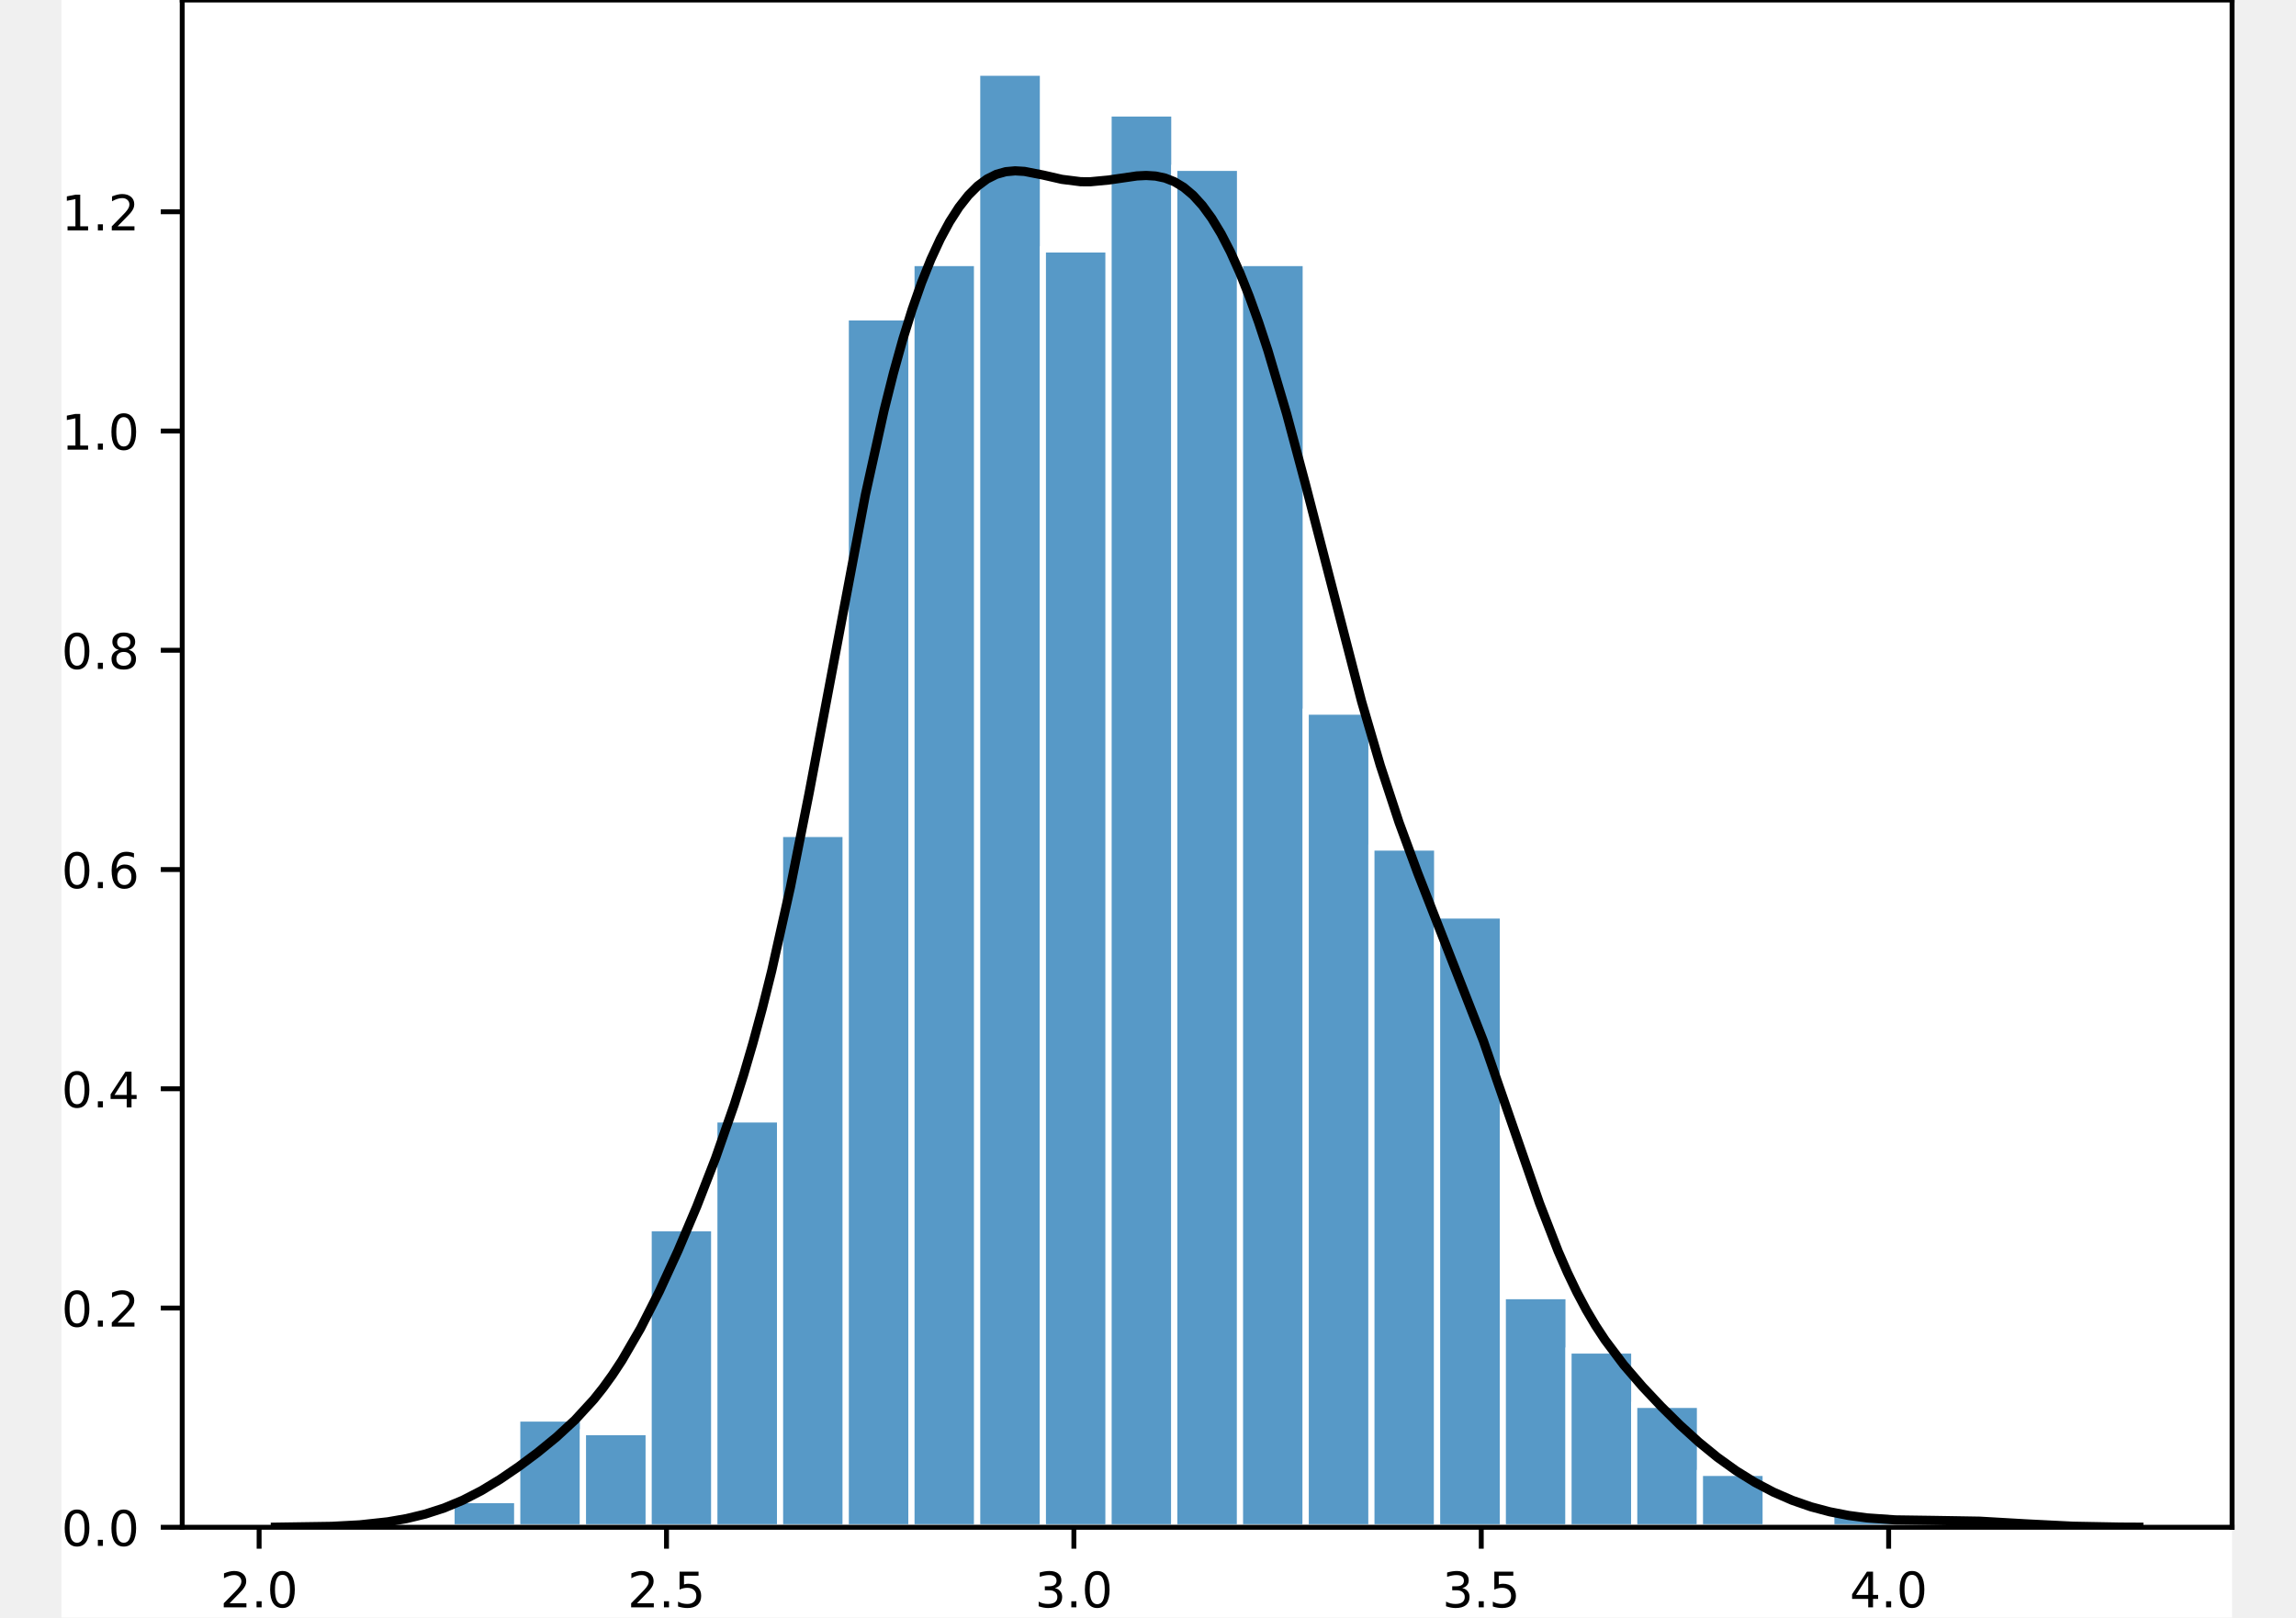
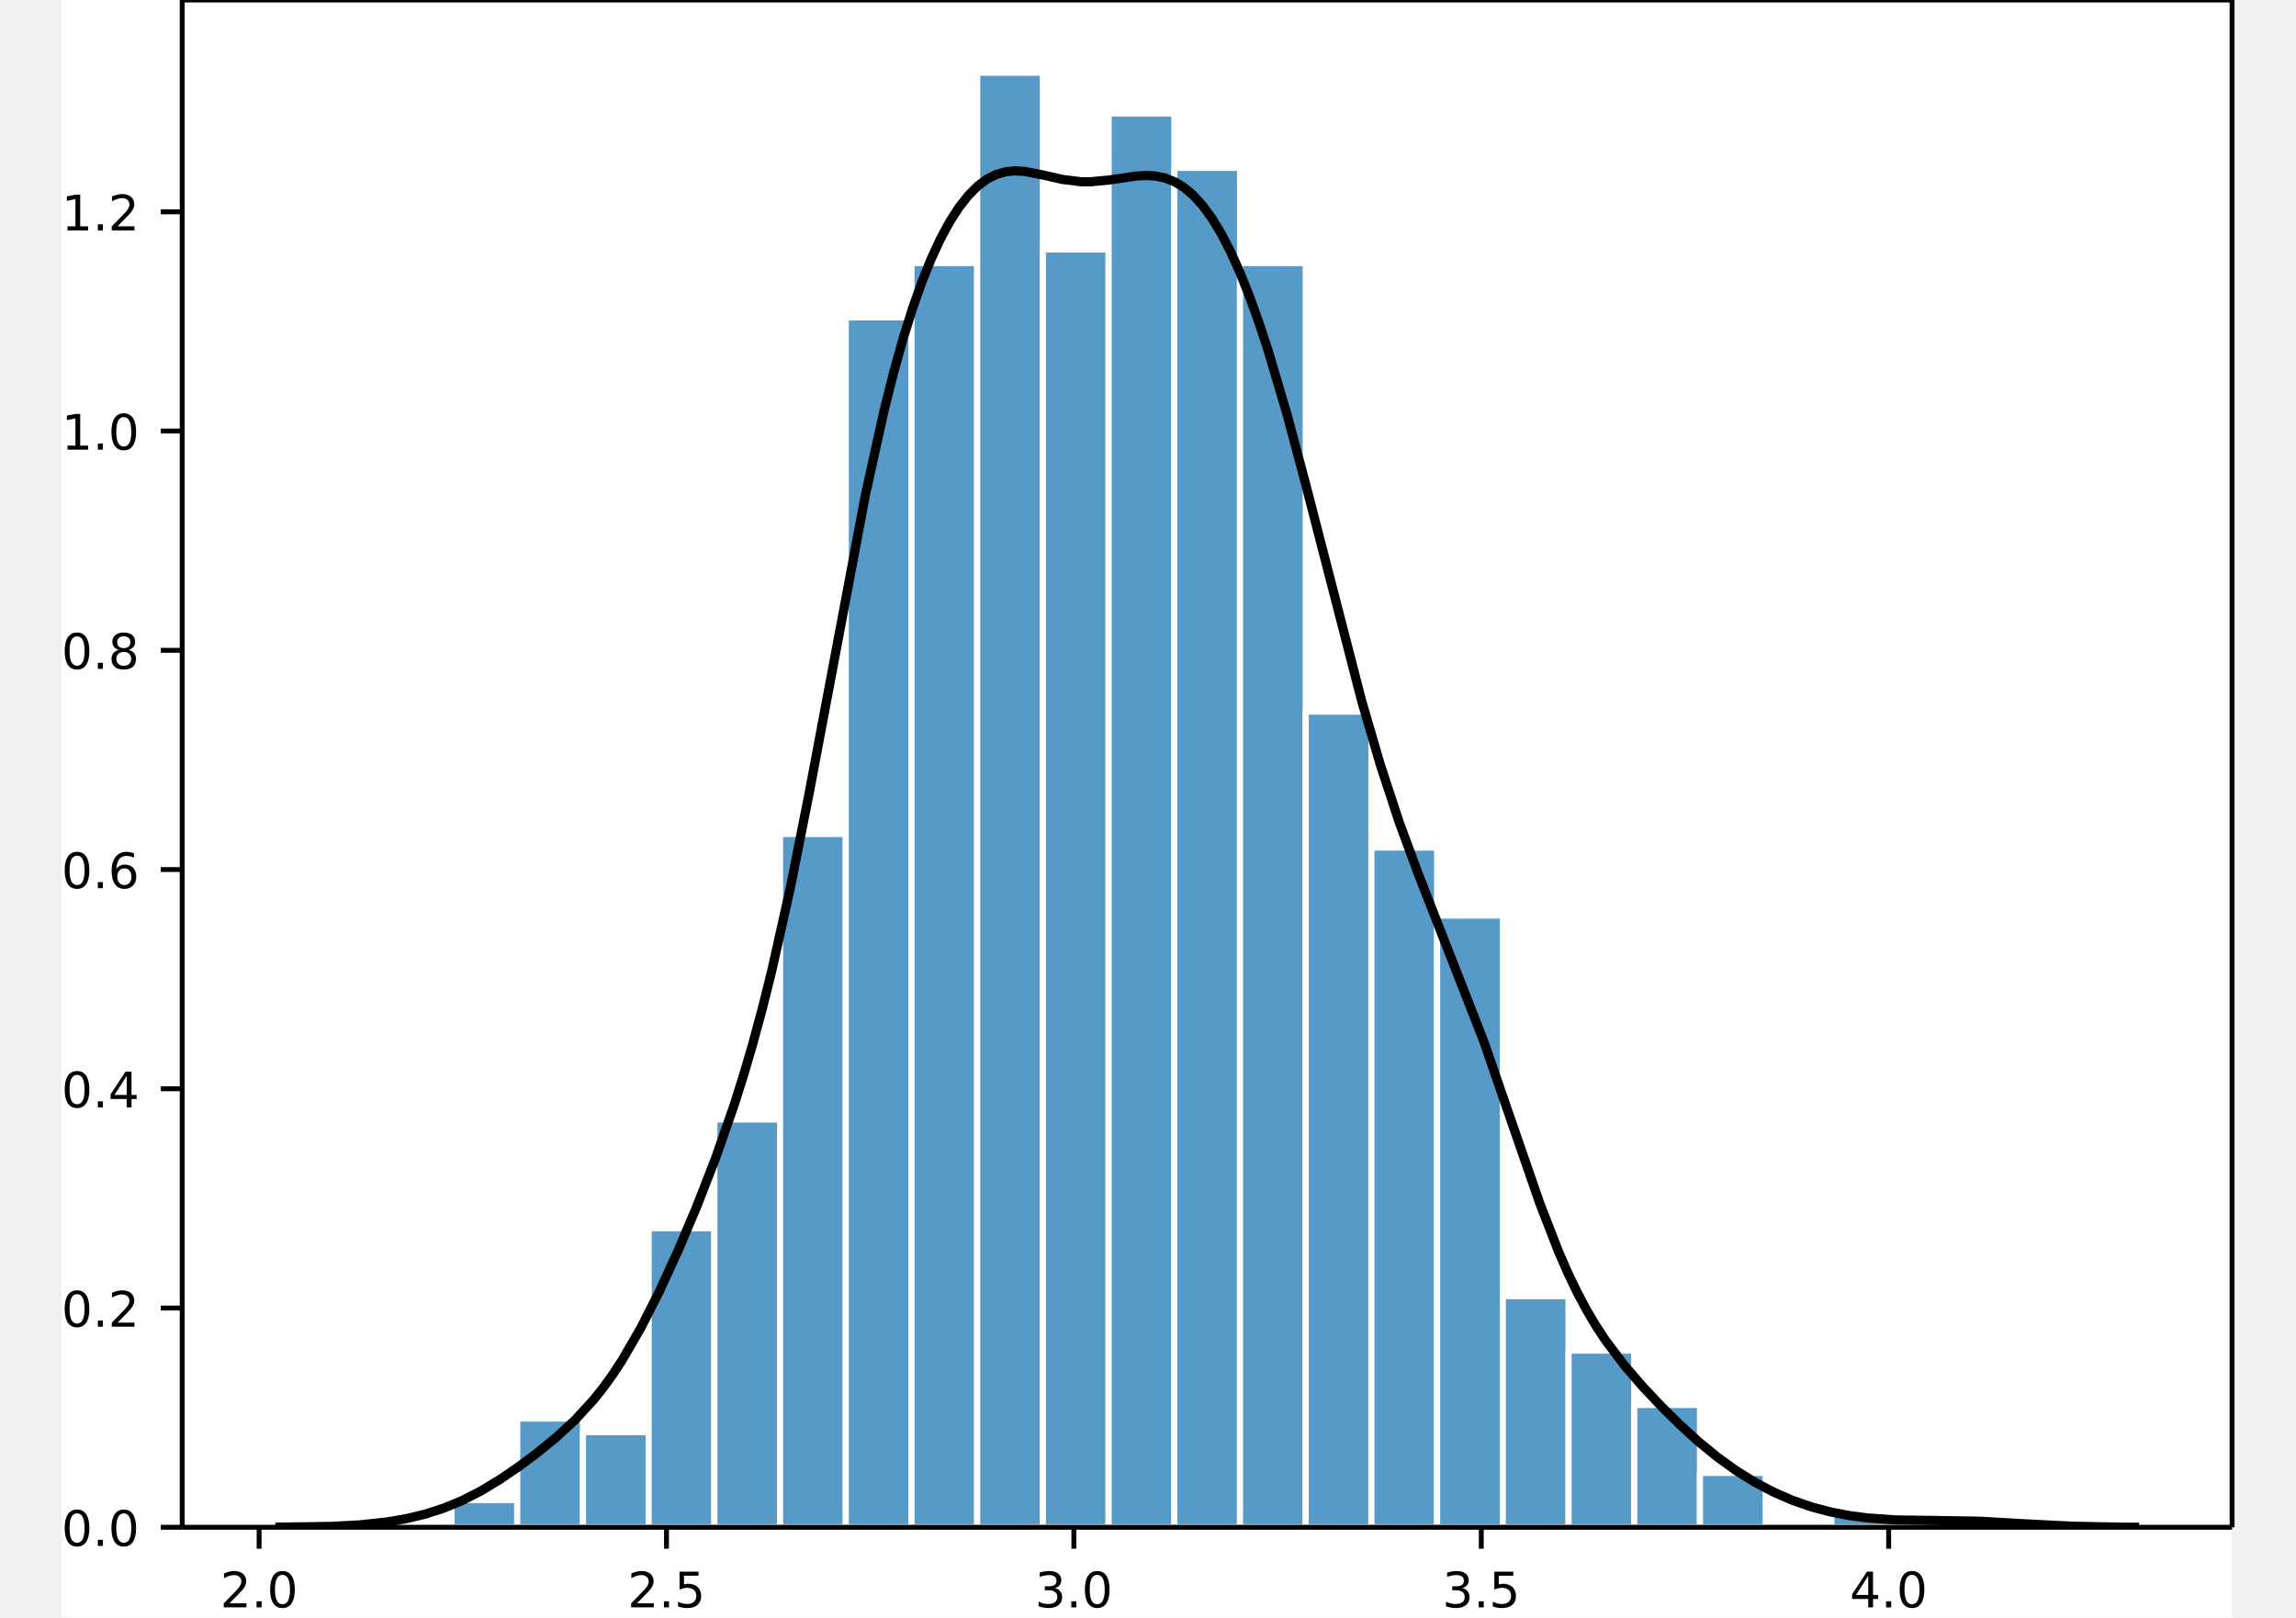
- <svg xmlns="http://www.w3.org/2000/svg" xmlns:xlink="http://www.w3.org/1999/xlink" width="500" height="352.297" viewBox="0 0 375 264.223" version="1.1" id="svg2542">
-   <defs id="defs2232">
-     <style type="text/css" id="style2230">*{stroke-linejoin: round; stroke-linecap: butt}</style>
+ <svg xmlns="http://www.w3.org/2000/svg" xmlns:xlink="http://www.w3.org/1999/xlink" width="500" height="352.3" version="1.1" viewBox="0 0 375 264.22">
+   <defs>
+     <style type="text/css">*{stroke-linejoin: round; stroke-linecap: butt}</style>
  </defs>
-   <g id="figure_1" transform="translate(10.03875)">
-     <g id="patch_1">
-       <path d="M 0,264.223 H 354.522 V 0 H 0 Z" style="fill:#ffffff" id="path2234" />
+   <g transform="translate(10.039)">
+     <path d="m0 264.22h354.52v-264.22h-354.52z" fill="#fff" />
+     <path d="m19.722 249.48h334.8v-249.48h-334.8z" fill="#fff" />
+     <path d="m63.711 249.48h10.731v-4.441h-10.731z" clip-path="url(#p097c5a41b7)" fill="#1f77b4" fill-opacity=".75" stroke="#fff" />
+     <path d="m74.443 249.48h10.731v-17.764h-10.731z" clip-path="url(#p097c5a41b7)" fill="#1f77b4" fill-opacity=".75" stroke="#fff" />
+     <path d="m85.174 249.48h10.731v-15.544h-10.731z" clip-path="url(#p097c5a41b7)" fill="#1f77b4" fill-opacity=".75" stroke="#fff" />
+     <path d="m95.905 249.48h10.731v-48.852h-10.731z" clip-path="url(#p097c5a41b7)" fill="#1f77b4" fill-opacity=".75" stroke="#fff" />
+     <path d="m106.64 249.48h10.731v-66.617h-10.731z" clip-path="url(#p097c5a41b7)" fill="#1f77b4" fill-opacity=".75" stroke="#fff" />
+     <path d="m117.37 249.48h10.731v-113.25h-10.731z" clip-path="url(#p097c5a41b7)" fill="#1f77b4" fill-opacity=".75" stroke="#fff" />
+     <path d="m128.1 249.48h10.731v-197.63h-10.731z" clip-path="url(#p097c5a41b7)" fill="#1f77b4" fill-opacity=".75" stroke="#fff" />
+     <path d="m138.83 249.48h10.731v-206.51h-10.731z" clip-path="url(#p097c5a41b7)" fill="#1f77b4" fill-opacity=".75" stroke="#fff" />
+     <path d="m149.56 249.48h10.731v-237.6h-10.731z" clip-path="url(#p097c5a41b7)" fill="#1f77b4" fill-opacity=".75" stroke="#fff" />
+     <path d="m160.29 249.48h10.731v-208.73h-10.731z" clip-path="url(#p097c5a41b7)" fill="#1f77b4" fill-opacity=".75" stroke="#fff" />
+     <path d="m171.03 249.48h10.731v-230.94h-10.731z" clip-path="url(#p097c5a41b7)" fill="#1f77b4" fill-opacity=".75" stroke="#fff" />
+     <path d="m181.76 249.48h10.731v-222.06h-10.731z" clip-path="url(#p097c5a41b7)" fill="#1f77b4" fill-opacity=".75" stroke="#fff" />
+     <path d="m192.49 249.48h10.731v-206.51h-10.731z" clip-path="url(#p097c5a41b7)" fill="#1f77b4" fill-opacity=".75" stroke="#fff" />
+     <path d="m203.22 249.48h10.731v-133.23h-10.731z" clip-path="url(#p097c5a41b7)" fill="#1f77b4" fill-opacity=".75" stroke="#fff" />
+     <path d="m213.95 249.48h10.731v-111.03h-10.731z" clip-path="url(#p097c5a41b7)" fill="#1f77b4" fill-opacity=".75" stroke="#fff" />
+     <path d="m224.68 249.48h10.731v-99.925h-10.731z" clip-path="url(#p097c5a41b7)" fill="#1f77b4" fill-opacity=".75" stroke="#fff" />
+     <path d="m235.41 249.48h10.731v-37.75h-10.731z" clip-path="url(#p097c5a41b7)" fill="#1f77b4" fill-opacity=".75" stroke="#fff" />
+     <path d="m246.15 249.48h10.731v-28.867h-10.731z" clip-path="url(#p097c5a41b7)" fill="#1f77b4" fill-opacity=".75" stroke="#fff" />
+     <path d="m256.88 249.48h10.731v-19.985h-10.731z" clip-path="url(#p097c5a41b7)" fill="#1f77b4" fill-opacity=".75" stroke="#fff" />
+     <path d="m267.61 249.48h10.731v-8.882h-10.731z" clip-path="url(#p097c5a41b7)" fill="#1f77b4" fill-opacity=".75" stroke="#fff" />
+     <path d="m278.34 249.48h10.731z" clip-path="url(#p097c5a41b7)" fill="#1f77b4" fill-opacity=".75" stroke="#fff" />
+     <path d="m289.07 249.48h10.731v-2.221h-10.731z" clip-path="url(#p097c5a41b7)" fill="#1f77b4" fill-opacity=".75" stroke="#fff" />
+     <path d="m299.8 249.48h10.731v-2.221h-10.731z" clip-path="url(#p097c5a41b7)" fill="#1f77b4" fill-opacity=".75" stroke="#fff" />
+     <defs>
+       <path id="m667c20b884" d="m0 0v3.5" stroke="#000" stroke-width=".8" />
+     </defs>
+     <use x="32.282" y="249.48" width="100%" height="100%" stroke="#000000" stroke-width=".8" xlink:href="#m667c20b884" />
+     <g transform="matrix(.08 0 0 -.08 25.92 262.56)">
+       <defs>
+         <path id="DejaVuSans-32" transform="scale(.015625)" d="m1228 531h2203v-531h-2962v531q359 372 979 998 621 627 780 809 303 340 423 576 121 236 121 464 0 372-261 606-261 235-680 235-297 0-627-103-329-103-704-313v638q381 153 712 231 332 78 607 78 725 0 1156-363 431-362 431-968 0-288-108-546-107-257-392-607-78-91-497-524-418-433-1181-1211z" />
+         <path id="DejaVuSans-2e" transform="scale(.015625)" d="m684 794h660v-794h-660z" />
+         <path id="DejaVuSans-30" transform="scale(.015625)" d="m2034 4250q-487 0-733-480-245-479-245-1442 0-959 245-1439 246-480 733-480 491 0 736 480 246 480 246 1439 0 963-246 1442-245 480-736 480zm0 500q785 0 1199-621 414-620 414-1801 0-1178-414-1799-414-620-1199-620-784 0-1198 620-414 621-414 1799 0 1181 414 1801 414 621 1198 621z" />
+       </defs>
+       <use width="100%" height="100%" xlink:href="#DejaVuSans-32" />
+       <use x="63.623" width="100%" height="100%" xlink:href="#DejaVuSans-2e" />
+       <use x="95.41" width="100%" height="100%" xlink:href="#DejaVuSans-30" />
    </g>
-     <g id="axes_1">
-       <g id="patch_2">
-         <path d="m 19.723,249.48 h 334.8 V 0 h -334.8 z" style="fill:#ffffff" id="path2237" />
-       </g>
-       <g id="patch_3">
-         <path d="m 63.711,249.48 h 10.731 v -4.441 H 63.711 Z" clip-path="url(#p097c5a41b7)" style="fill:#1f77b4;fill-opacity:0.75;stroke:#ffffff;stroke-linejoin:miter" id="path2240" />
-       </g>
-       <g id="patch_4">
-         <path d="M 74.443,249.48 H 85.174 V 231.716 H 74.443 Z" clip-path="url(#p097c5a41b7)" style="fill:#1f77b4;fill-opacity:0.75;stroke:#ffffff;stroke-linejoin:miter" id="path2243" />
-       </g>
-       <g id="patch_5">
-         <path d="M 85.174,249.48 H 95.905 V 233.936 H 85.174 Z" clip-path="url(#p097c5a41b7)" style="fill:#1f77b4;fill-opacity:0.75;stroke:#ffffff;stroke-linejoin:miter" id="path2246" />
-       </g>
-       <g id="patch_6">
-         <path d="M 95.905,249.48 H 106.637 V 200.628 H 95.905 Z" clip-path="url(#p097c5a41b7)" style="fill:#1f77b4;fill-opacity:0.75;stroke:#ffffff;stroke-linejoin:miter" id="path2249" />
-       </g>
-       <g id="patch_7">
-         <path d="m 106.637,249.48 h 10.731 v -66.617 h -10.731 z" clip-path="url(#p097c5a41b7)" style="fill:#1f77b4;fill-opacity:0.75;stroke:#ffffff;stroke-linejoin:miter" id="path2252" />
-       </g>
-       <g id="patch_8">
-         <path d="m 117.368,249.48 h 10.731 V 136.231 h -10.731 z" clip-path="url(#p097c5a41b7)" style="fill:#1f77b4;fill-opacity:0.75;stroke:#ffffff;stroke-linejoin:miter" id="path2255" />
-       </g>
-       <g id="patch_9">
-         <path d="m 128.1,249.48 h 10.731 V 51.85 h -10.731 z" clip-path="url(#p097c5a41b7)" style="fill:#1f77b4;fill-opacity:0.75;stroke:#ffffff;stroke-linejoin:miter" id="path2258" />
-       </g>
-       <g id="patch_10">
-         <path d="m 138.831,249.48 h 10.731 V 42.968 h -10.731 z" clip-path="url(#p097c5a41b7)" style="fill:#1f77b4;fill-opacity:0.75;stroke:#ffffff;stroke-linejoin:miter" id="path2261" />
-       </g>
-       <g id="patch_11">
-         <path d="m 149.563,249.48 h 10.731 V 11.88 h -10.731 z" clip-path="url(#p097c5a41b7)" style="fill:#1f77b4;fill-opacity:0.75;stroke:#ffffff;stroke-linejoin:miter" id="path2264" />
-       </g>
-       <g id="patch_12">
-         <path d="m 160.294,249.48 h 10.731 V 40.747 h -10.731 z" clip-path="url(#p097c5a41b7)" style="fill:#1f77b4;fill-opacity:0.75;stroke:#ffffff;stroke-linejoin:miter" id="path2267" />
-       </g>
-       <g id="patch_13">
-         <path d="m 171.025,249.48 h 10.731 V 18.542 h -10.731 z" clip-path="url(#p097c5a41b7)" style="fill:#1f77b4;fill-opacity:0.75;stroke:#ffffff;stroke-linejoin:miter" id="path2270" />
-       </g>
-       <g id="patch_14">
-         <path d="m 181.757,249.48 h 10.731 V 27.424 h -10.731 z" clip-path="url(#p097c5a41b7)" style="fill:#1f77b4;fill-opacity:0.75;stroke:#ffffff;stroke-linejoin:miter" id="path2273" />
-       </g>
-       <g id="patch_15">
-         <path d="m 192.488,249.48 h 10.731 V 42.968 h -10.731 z" clip-path="url(#p097c5a41b7)" style="fill:#1f77b4;fill-opacity:0.75;stroke:#ffffff;stroke-linejoin:miter" id="path2276" />
-       </g>
-       <g id="patch_16">
-         <path d="m 203.22,249.48 h 10.731 V 116.246 h -10.731 z" clip-path="url(#p097c5a41b7)" style="fill:#1f77b4;fill-opacity:0.75;stroke:#ffffff;stroke-linejoin:miter" id="path2279" />
-       </g>
-       <g id="patch_17">
-         <path d="m 213.951,249.48 h 10.731 V 138.452 h -10.731 z" clip-path="url(#p097c5a41b7)" style="fill:#1f77b4;fill-opacity:0.75;stroke:#ffffff;stroke-linejoin:miter" id="path2282" />
-       </g>
-       <g id="patch_18">
-         <path d="m 224.682,249.48 h 10.731 v -99.925 h -10.731 z" clip-path="url(#p097c5a41b7)" style="fill:#1f77b4;fill-opacity:0.75;stroke:#ffffff;stroke-linejoin:miter" id="path2285" />
-       </g>
-       <g id="patch_19">
-         <path d="m 235.414,249.48 h 10.731 v -37.75 h -10.731 z" clip-path="url(#p097c5a41b7)" style="fill:#1f77b4;fill-opacity:0.75;stroke:#ffffff;stroke-linejoin:miter" id="path2288" />
-       </g>
-       <g id="patch_20">
-         <path d="m 246.145,249.48 h 10.731 v -28.867 h -10.731 z" clip-path="url(#p097c5a41b7)" style="fill:#1f77b4;fill-opacity:0.75;stroke:#ffffff;stroke-linejoin:miter" id="path2291" />
-       </g>
-       <g id="patch_21">
-         <path d="m 256.877,249.48 h 10.731 v -19.985 h -10.731 z" clip-path="url(#p097c5a41b7)" style="fill:#1f77b4;fill-opacity:0.75;stroke:#ffffff;stroke-linejoin:miter" id="path2294" />
-       </g>
-       <g id="patch_22">
-         <path d="m 267.608,249.48 h 10.731 v -8.882 h -10.731 z" clip-path="url(#p097c5a41b7)" style="fill:#1f77b4;fill-opacity:0.75;stroke:#ffffff;stroke-linejoin:miter" id="path2297" />
-       </g>
-       <g id="patch_23">
-         <path d="m 278.34,249.48 h 10.731 v 0 z" clip-path="url(#p097c5a41b7)" style="fill:#1f77b4;fill-opacity:0.75;stroke:#ffffff;stroke-linejoin:miter" id="path2300" />
-       </g>
-       <g id="patch_24">
-         <path d="m 289.071,249.48 h 10.731 v -2.221 h -10.731 z" clip-path="url(#p097c5a41b7)" style="fill:#1f77b4;fill-opacity:0.75;stroke:#ffffff;stroke-linejoin:miter" id="path2303" />
-       </g>
-       <g id="patch_25">
-         <path d="m 299.802,249.48 h 10.731 v -2.221 h -10.731 z" clip-path="url(#p097c5a41b7)" style="fill:#1f77b4;fill-opacity:0.75;stroke:#ffffff;stroke-linejoin:miter" id="path2306" />
-       </g>
-       <g id="matplotlib.axis_1">
-         <g id="xtick_1">
-           <g id="line2d_1">
-             <defs id="defs2310">
-               <path id="m667c20b884" d="M 0,0 V 3.5" style="stroke:#000000;stroke-width:0.8" />
-             </defs>
-             <g id="g2314">
-               <use xlink:href="#m667c20b884" x="32.282" y="249.48" style="stroke:#000000;stroke-width:0.8" id="use2312" width="100%" height="100%" />
-             </g>
-           </g>
-           <g id="text_1">
-             <g transform="matrix(0.08,0,0,-0.08,25.92027,262.5587)" id="g2328">
-               <defs id="defs2320">
-                 <path id="DejaVuSans-32" d="M 1228,531 H 3431 V 0 H 469 v 531 q 359,372 979,998 621,627 780,809 303,340 423,576 121,236 121,464 0,372 -261,606 -261,235 -680,235 -297,0 -627,-103 -329,-103 -704,-313 v 638 q 381,153 712,231 332,78 607,78 725,0 1156,-363 431,-362 431,-968 0,-288 -108,-546 -107,-257 -392,-607 -78,-91 -497,-524 Q 1991,1309 1228,531 Z" transform="scale(0.015625)" />
-                 <path id="DejaVuSans-2e" d="m 684,794 h 660 V 0 H 684 Z" transform="scale(0.015625)" />
-                 <path id="DejaVuSans-30" d="m 2034,4250 q -487,0 -733,-480 -245,-479 -245,-1442 0,-959 245,-1439 246,-480 733,-480 491,0 736,480 246,480 246,1439 0,963 -246,1442 -245,480 -736,480 z m 0,500 q 785,0 1199,-621 414,-620 414,-1801 0,-1178 -414,-1799 -414,-620 -1199,-620 -784,0 -1198,620 -414,621 -414,1799 0,1181 414,1801 414,621 1198,621 z" transform="scale(0.015625)" />
-               </defs>
-               <use xlink:href="#DejaVuSans-32" id="use2322" x="0" y="0" width="100%" height="100%" />
-               <use xlink:href="#DejaVuSans-2e" x="63.623" id="use2324" y="0" width="100%" height="100%" />
-               <use xlink:href="#DejaVuSans-30" x="95.41" id="use2326" y="0" width="100%" height="100%" />
-             </g>
-           </g>
-         </g>
-         <g id="xtick_2">
-           <g id="line2d_2">
-             <g id="g2334">
-               <use xlink:href="#m667c20b884" x="98.819" y="249.48" style="stroke:#000000;stroke-width:0.8" id="use2332" width="100%" height="100%" />
-             </g>
-           </g>
-           <g id="text_2">
-             <g transform="matrix(0.08,0,0,-0.08,92.45737,262.5587)" id="g2346">
-               <defs id="defs2338">
-                 <path id="DejaVuSans-35" d="M 691,4666 H 3169 V 4134 H 1269 V 2991 q 137,47 274,70 138,23 276,23 781,0 1237,-428 457,-428 457,-1159 Q 3513,744 3044,326 2575,-91 1722,-91 1428,-91 1123,-41 819,9 494,109 v 635 q 281,-153 581,-228 300,-75 634,-75 541,0 856,284 316,284 316,772 0,487 -316,771 -315,285 -856,285 -253,0 -505,-56 -251,-56 -513,-175 z" transform="scale(0.015625)" />
-               </defs>
-               <use xlink:href="#DejaVuSans-32" id="use2340" x="0" y="0" width="100%" height="100%" />
-               <use xlink:href="#DejaVuSans-2e" x="63.623" id="use2342" y="0" width="100%" height="100%" />
-               <use xlink:href="#DejaVuSans-35" x="95.41" id="use2344" y="0" width="100%" height="100%" />
-             </g>
-           </g>
-         </g>
-         <g id="xtick_3">
-           <g id="line2d_3">
-             <g id="g2352">
-               <use xlink:href="#m667c20b884" x="165.356" y="249.48" style="stroke:#000000;stroke-width:0.8" id="use2350" width="100%" height="100%" />
-             </g>
-           </g>
-           <g id="text_3">
-             <g transform="matrix(0.08,0,0,-0.08,158.9945,262.5587)" id="g2364">
-               <defs id="defs2356">
-                 <path id="DejaVuSans-33" d="m 2597,2516 q 453,-97 707,-404 255,-306 255,-756 0,-690 -475,-1069 -475,-378 -1350,-378 -293,0 -604,58 -311,58 -642,174 v 609 q 262,-153 574,-231 313,-78 654,-78 593,0 904,234 311,234 311,681 0,413 -289,645 -289,233 -804,233 h -544 v 519 h 569 q 465,0 712,186 247,186 247,536 0,359 -255,551 -254,193 -729,193 -260,0 -557,-57 -297,-56 -653,-174 v 562 q 360,100 674,150 314,50 592,50 719,0 1137,-327 419,-326 419,-882 0,-388 -222,-655 -222,-267 -631,-370 z" transform="scale(0.015625)" />
-               </defs>
-               <use xlink:href="#DejaVuSans-33" id="use2358" x="0" y="0" width="100%" height="100%" />
-               <use xlink:href="#DejaVuSans-2e" x="63.623" id="use2360" y="0" width="100%" height="100%" />
-               <use xlink:href="#DejaVuSans-30" x="95.41" id="use2362" y="0" width="100%" height="100%" />
-             </g>
-           </g>
-         </g>
-         <g id="xtick_4">
-           <g id="line2d_4">
-             <g id="g2370">
-               <use xlink:href="#m667c20b884" x="231.893" y="249.48" style="stroke:#000000;stroke-width:0.8" id="use2368" width="100%" height="100%" />
-             </g>
-           </g>
-           <g id="text_4">
-             <g transform="matrix(0.08,0,0,-0.08,225.5316,262.5587)" id="g2379">
-               <use xlink:href="#DejaVuSans-33" id="use2373" x="0" y="0" width="100%" height="100%" />
-               <use xlink:href="#DejaVuSans-2e" x="63.623" id="use2375" y="0" width="100%" height="100%" />
-               <use xlink:href="#DejaVuSans-35" x="95.41" id="use2377" y="0" width="100%" height="100%" />
-             </g>
-           </g>
-         </g>
-         <g id="xtick_5">
-           <g id="line2d_5">
-             <g id="g2385">
-               <use xlink:href="#m667c20b884" x="298.43" y="249.48" style="stroke:#000000;stroke-width:0.8" id="use2383" width="100%" height="100%" />
-             </g>
-           </g>
-           <g id="text_5">
-             <g transform="matrix(0.08,0,0,-0.08,292.0687,262.5587)" id="g2397">
-               <defs id="defs2389">
-                 <path id="DejaVuSans-34" d="M 2419,4116 825,1625 h 1594 z m -166,550 h 794 V 1625 h 666 V 1100 H 3047 V 0 H 2419 V 1100 H 313 v 609 z" transform="scale(0.015625)" />
-               </defs>
-               <use xlink:href="#DejaVuSans-34" id="use2391" x="0" y="0" width="100%" height="100%" />
-               <use xlink:href="#DejaVuSans-2e" x="63.623" id="use2393" y="0" width="100%" height="100%" />
-               <use xlink:href="#DejaVuSans-30" x="95.41" id="use2395" y="0" width="100%" height="100%" />
-             </g>
-           </g>
-         </g>
-       </g>
-       <g id="matplotlib.axis_2">
-         <g id="ytick_1">
-           <g id="line2d_6">
-             <defs id="defs2403">
-               <path id="m5171c42360" d="M 0,0 H -3.5" style="stroke:#000000;stroke-width:0.8" />
-             </defs>
-             <g id="g2407">
-               <use xlink:href="#m5171c42360" x="19.723" y="249.48" style="stroke:#000000;stroke-width:0.8" id="use2405" width="100%" height="100%" />
-             </g>
-           </g>
-           <g id="text_6">
-             <g transform="matrix(0.08,0,0,-0.08,0,252.5194)" id="g2416">
-               <use xlink:href="#DejaVuSans-30" id="use2410" x="0" y="0" width="100%" height="100%" />
-               <use xlink:href="#DejaVuSans-2e" x="63.623" id="use2412" y="0" width="100%" height="100%" />
-               <use xlink:href="#DejaVuSans-30" x="95.41" id="use2414" y="0" width="100%" height="100%" />
-             </g>
-           </g>
-         </g>
-         <g id="ytick_2">
-           <g id="line2d_7">
-             <g id="g2422">
-               <use xlink:href="#m5171c42360" x="19.723" y="213.666" style="stroke:#000000;stroke-width:0.8" id="use2420" width="100%" height="100%" />
-             </g>
-           </g>
-           <g id="text_7">
-             <g transform="matrix(0.08,0,0,-0.08,0,216.7051)" id="g2431">
-               <use xlink:href="#DejaVuSans-30" id="use2425" x="0" y="0" width="100%" height="100%" />
-               <use xlink:href="#DejaVuSans-2e" x="63.623" id="use2427" y="0" width="100%" height="100%" />
-               <use xlink:href="#DejaVuSans-32" x="95.41" id="use2429" y="0" width="100%" height="100%" />
-             </g>
-           </g>
-         </g>
-         <g id="ytick_3">
-           <g id="line2d_8">
-             <g id="g2437">
-               <use xlink:href="#m5171c42360" x="19.723" y="177.851" style="stroke:#000000;stroke-width:0.8" id="use2435" width="100%" height="100%" />
-             </g>
-           </g>
-           <g id="text_8">
-             <g transform="matrix(0.08,0,0,-0.08,0,180.8908)" id="g2446">
-               <use xlink:href="#DejaVuSans-30" id="use2440" x="0" y="0" width="100%" height="100%" />
-               <use xlink:href="#DejaVuSans-2e" x="63.623" id="use2442" y="0" width="100%" height="100%" />
-               <use xlink:href="#DejaVuSans-34" x="95.41" id="use2444" y="0" width="100%" height="100%" />
-             </g>
-           </g>
-         </g>
-         <g id="ytick_4">
-           <g id="line2d_9">
-             <g id="g2452">
-               <use xlink:href="#m5171c42360" x="19.723" y="142.037" style="stroke:#000000;stroke-width:0.8" id="use2450" width="100%" height="100%" />
-             </g>
-           </g>
-           <g id="text_9">
-             <g transform="matrix(0.08,0,0,-0.08,0,145.0765)" id="g2464">
-               <defs id="defs2456">
-                 <path id="DejaVuSans-36" d="m 2113,2584 q -425,0 -674,-291 -248,-290 -248,-796 0,-503 248,-796 249,-292 674,-292 425,0 673,292 248,293 248,796 0,506 -248,796 -248,291 -673,291 z m 1253,1979 v -575 q -238,112 -480,171 -242,60 -480,60 -625,0 -955,-422 -329,-422 -376,-1275 184,272 462,417 279,145 613,145 703,0 1111,-427 408,-426 408,-1160 0,-719 -425,-1154 -425,-434 -1131,-434 -810,0 -1238,620 -428,621 -428,1799 0,1106 525,1764 525,658 1409,658 238,0 480,-47 242,-47 505,-140 z" transform="scale(0.015625)" />
-               </defs>
-               <use xlink:href="#DejaVuSans-30" id="use2458" x="0" y="0" width="100%" height="100%" />
-               <use xlink:href="#DejaVuSans-2e" x="63.623" id="use2460" y="0" width="100%" height="100%" />
-               <use xlink:href="#DejaVuSans-36" x="95.41" id="use2462" y="0" width="100%" height="100%" />
-             </g>
-           </g>
-         </g>
-         <g id="ytick_5">
-           <g id="line2d_10">
-             <g id="g2470">
-               <use xlink:href="#m5171c42360" x="19.723" y="106.223" style="stroke:#000000;stroke-width:0.8" id="use2468" width="100%" height="100%" />
-             </g>
-           </g>
-           <g id="text_10">
-             <g transform="matrix(0.08,0,0,-0.08,0,109.2623)" id="g2482">
-               <defs id="defs2474">
-                 <path id="DejaVuSans-38" d="m 2034,2216 q -450,0 -708,-241 -257,-241 -257,-662 0,-422 257,-663 258,-241 708,-241 450,0 709,242 260,243 260,662 0,421 -258,662 -257,241 -711,241 z m -631,268 q -406,100 -633,378 -226,279 -226,679 0,559 398,884 399,325 1092,325 697,0 1094,-325 397,-325 397,-884 0,-400 -227,-679 -226,-278 -629,-378 456,-106 710,-416 255,-309 255,-755 Q 3634,634 3220,271 2806,-91 2034,-91 1263,-91 848,271 434,634 434,1313 q 0,446 256,755 257,310 713,416 z m -231,997 q 0,-362 226,-565 227,-203 636,-203 407,0 636,203 230,203 230,565 0,363 -230,566 -229,203 -636,203 -409,0 -636,-203 -226,-203 -226,-566 z" transform="scale(0.015625)" />
-               </defs>
-               <use xlink:href="#DejaVuSans-30" id="use2476" x="0" y="0" width="100%" height="100%" />
-               <use xlink:href="#DejaVuSans-2e" x="63.623" id="use2478" y="0" width="100%" height="100%" />
-               <use xlink:href="#DejaVuSans-38" x="95.41" id="use2480" y="0" width="100%" height="100%" />
-             </g>
-           </g>
-         </g>
-         <g id="ytick_6">
-           <g id="line2d_11">
-             <g id="g2488">
-               <use xlink:href="#m5171c42360" x="19.723" y="70.409" style="stroke:#000000;stroke-width:0.8" id="use2486" width="100%" height="100%" />
-             </g>
-           </g>
-           <g id="text_11">
-             <g transform="matrix(0.08,0,0,-0.08,0,73.44799)" id="g2500">
-               <defs id="defs2492">
-                 <path id="DejaVuSans-31" d="M 794,531 H 1825 V 4091 L 703,3866 v 575 l 1116,225 h 631 V 531 H 3481 V 0 H 794 Z" transform="scale(0.015625)" />
-               </defs>
-               <use xlink:href="#DejaVuSans-31" id="use2494" x="0" y="0" width="100%" height="100%" />
-               <use xlink:href="#DejaVuSans-2e" x="63.623" id="use2496" y="0" width="100%" height="100%" />
-               <use xlink:href="#DejaVuSans-30" x="95.41" id="use2498" y="0" width="100%" height="100%" />
-             </g>
-           </g>
-         </g>
-         <g id="ytick_7">
-           <g id="line2d_12">
-             <g id="g2506">
-               <use xlink:href="#m5171c42360" x="19.723" y="34.594" style="stroke:#000000;stroke-width:0.8" id="use2504" width="100%" height="100%" />
-             </g>
-           </g>
-           <g id="text_12">
-             <g transform="matrix(0.08,0,0,-0.08,0,37.63371)" id="g2515">
-               <use xlink:href="#DejaVuSans-31" id="use2509" x="0" y="0" width="100%" height="100%" />
-               <use xlink:href="#DejaVuSans-2e" x="63.623" id="use2511" y="0" width="100%" height="100%" />
-               <use xlink:href="#DejaVuSans-32" x="95.41" id="use2513" y="0" width="100%" height="100%" />
-             </g>
-           </g>
-         </g>
-       </g>
-       <g id="line2d_13">
-         <path d="m 34.941,249.468 9.177,-0.137 4.588,-0.245 4.588,-0.495 3.059,-0.529 3.059,-0.736 3.059,-0.986 3.059,-1.271 3.059,-1.572 3.059,-1.854 3.059,-2.089 3.059,-2.285 3.059,-2.499 3.059,-2.824 3.059,-3.336 1.529,-1.922 1.529,-2.118 1.529,-2.324 3.059,-5.268 3.059,-6.027 3.059,-6.663 3.059,-7.225 3.059,-7.863 3.059,-8.764 1.529,-4.844 1.529,-5.225 1.529,-5.654 1.529,-6.12 3.059,-13.675 3.059,-15.387 9.177,-48.663 3.059,-13.836 1.529,-6.086 1.529,-5.498 1.529,-4.914 1.529,-4.35 1.529,-3.814 1.529,-3.308 1.529,-2.832 1.529,-2.379 1.529,-1.946 1.529,-1.531 1.529,-1.135 1.529,-0.764 1.529,-0.428 1.529,-0.139 1.529,0.091 3.059,0.599 3.059,0.7 3.059,0.384 1.529,0.013 3.059,-0.29 4.588,-0.666 1.529,-0.075 1.529,0.095 1.529,0.321 1.529,0.598 1.529,0.922 1.529,1.285 1.529,1.679 1.529,2.095 1.529,2.526 1.529,2.964 1.529,3.402 1.529,3.831 1.529,4.247 1.529,4.641 3.059,10.336 3.059,11.436 9.177,35.526 3.059,10.457 3.059,9.307 3.059,8.299 10.706,27.367 4.588,13.278 4.588,13.25 3.059,7.888 1.529,3.504 1.529,3.185 1.529,2.871 1.529,2.582 1.529,2.329 3.059,4.069 3.059,3.551 3.059,3.247 3.059,3.02 3.059,2.778 3.059,2.497 3.059,2.197 3.059,1.899 3.059,1.609 3.059,1.328 3.059,1.06 3.059,0.812 3.059,0.594 3.059,0.406 4.588,0.321 6.118,0.087 7.647,0.126 7.647,0.44 7.647,0.385 7.647,0.141 3.059,0.016 v 0" clip-path="url(#p097c5a41b7)" style="fill:none;stroke:#000000;stroke-width:1.5;stroke-linecap:square" id="path2520" />
-       </g>
-       <g id="patch_26">
-         <path d="M 19.723,249.48 V 0" style="fill:none;stroke:#000000;stroke-width:0.8;stroke-linecap:square;stroke-linejoin:miter" id="path2523" />
-       </g>
-       <g id="patch_27">
-         <path d="M 354.522,249.48 V 0" style="fill:none;stroke:#000000;stroke-width:0.8;stroke-linecap:square;stroke-linejoin:miter" id="path2526" />
-       </g>
-       <g id="patch_28">
-         <path d="m 19.723,249.48 h 334.8" style="fill:none;stroke:#000000;stroke-width:0.8;stroke-linecap:square;stroke-linejoin:miter" id="path2529" />
-       </g>
-       <g id="patch_29">
-         <path d="m 19.723,0 h 334.8" style="fill:none;stroke:#000000;stroke-width:0.8;stroke-linecap:square;stroke-linejoin:miter" id="path2532" />
-       </g>
+     <use x="98.819" y="249.48" width="100%" height="100%" stroke="#000000" stroke-width=".8" xlink:href="#m667c20b884" />
+     <g transform="matrix(.08 0 0 -.08 92.457 262.56)">
+       <defs>
+         <path id="DejaVuSans-35" transform="scale(.015625)" d="m691 4666h2478v-532h-1900v-1143q137 47 274 70 138 23 276 23 781 0 1237-428 457-428 457-1159 0-753-469-1171-469-417-1322-417-294 0-599 50-304 50-629 150v635q281-153 581-228t634-75q541 0 856 284 316 284 316 772 0 487-316 771-315 285-856 285-253 0-505-56-251-56-513-175z" />
+       </defs>
+       <use width="100%" height="100%" xlink:href="#DejaVuSans-32" />
+       <use x="63.623" width="100%" height="100%" xlink:href="#DejaVuSans-2e" />
+       <use x="95.41" width="100%" height="100%" xlink:href="#DejaVuSans-35" />
    </g>
+     <use x="165.356" y="249.48" width="100%" height="100%" stroke="#000000" stroke-width=".8" xlink:href="#m667c20b884" />
+     <g transform="matrix(.08 0 0 -.08 158.99 262.56)">
+       <defs>
+         <path id="DejaVuSans-33" transform="scale(.015625)" d="m2597 2516q453-97 707-404 255-306 255-756 0-690-475-1069-475-378-1350-378-293 0-604 58t-642 174v609q262-153 574-231 313-78 654-78 593 0 904 234t311 681q0 413-289 645-289 233-804 233h-544v519h569q465 0 712 186t247 536q0 359-255 551-254 193-729 193-260 0-557-57-297-56-653-174v562q360 100 674 150t592 50q719 0 1137-327 419-326 419-882 0-388-222-655t-631-370z" />
+       </defs>
+       <use width="100%" height="100%" xlink:href="#DejaVuSans-33" />
+       <use x="63.623" width="100%" height="100%" xlink:href="#DejaVuSans-2e" />
+       <use x="95.41" width="100%" height="100%" xlink:href="#DejaVuSans-30" />
+     </g>
+     <use x="231.893" y="249.48" width="100%" height="100%" stroke="#000000" stroke-width=".8" xlink:href="#m667c20b884" />
+     <g transform="matrix(.08 0 0 -.08 225.53 262.56)">
+       <use width="100%" height="100%" xlink:href="#DejaVuSans-33" />
+       <use x="63.623" width="100%" height="100%" xlink:href="#DejaVuSans-2e" />
+       <use x="95.41" width="100%" height="100%" xlink:href="#DejaVuSans-35" />
+     </g>
+     <use x="298.43" y="249.48" width="100%" height="100%" stroke="#000000" stroke-width=".8" xlink:href="#m667c20b884" />
+     <g transform="matrix(.08 0 0 -.08 292.07 262.56)">
+       <defs>
+         <path id="DejaVuSans-34" transform="scale(.015625)" d="m2419 4116-1594-2491h1594zm-166 550h794v-3041h666v-525h-666v-1100h-628v1100h-2106v609z" />
+       </defs>
+       <use width="100%" height="100%" xlink:href="#DejaVuSans-34" />
+       <use x="63.623" width="100%" height="100%" xlink:href="#DejaVuSans-2e" />
+       <use x="95.41" width="100%" height="100%" xlink:href="#DejaVuSans-30" />
+     </g>
+     <defs>
+       <path id="m5171c42360" d="m0 0h-3.5" stroke="#000" stroke-width=".8" />
+     </defs>
+     <use x="19.723" y="249.48" width="100%" height="100%" stroke="#000000" stroke-width=".8" xlink:href="#m5171c42360" />
+     <g transform="matrix(.08 0 0 -.08 0 252.52)">
+       <use width="100%" height="100%" xlink:href="#DejaVuSans-30" />
+       <use x="63.623" width="100%" height="100%" xlink:href="#DejaVuSans-2e" />
+       <use x="95.41" width="100%" height="100%" xlink:href="#DejaVuSans-30" />
+     </g>
+     <use x="19.723" y="213.666" width="100%" height="100%" stroke="#000000" stroke-width=".8" xlink:href="#m5171c42360" />
+     <g transform="matrix(.08 0 0 -.08 0 216.71)">
+       <use width="100%" height="100%" xlink:href="#DejaVuSans-30" />
+       <use x="63.623" width="100%" height="100%" xlink:href="#DejaVuSans-2e" />
+       <use x="95.41" width="100%" height="100%" xlink:href="#DejaVuSans-32" />
+     </g>
+     <use x="19.723" y="177.851" width="100%" height="100%" stroke="#000000" stroke-width=".8" xlink:href="#m5171c42360" />
+     <g transform="matrix(.08 0 0 -.08 0 180.89)">
+       <use width="100%" height="100%" xlink:href="#DejaVuSans-30" />
+       <use x="63.623" width="100%" height="100%" xlink:href="#DejaVuSans-2e" />
+       <use x="95.41" width="100%" height="100%" xlink:href="#DejaVuSans-34" />
+     </g>
+     <use x="19.723" y="142.037" width="100%" height="100%" stroke="#000000" stroke-width=".8" xlink:href="#m5171c42360" />
+     <g transform="matrix(.08 0 0 -.08 0 145.08)">
+       <defs>
+         <path id="DejaVuSans-36" transform="scale(.015625)" d="m2113 2584q-425 0-674-291-248-290-248-796 0-503 248-796 249-292 674-292t673 292q248 293 248 796 0 506-248 796-248 291-673 291zm1253 1979v-575q-238 112-480 171-242 60-480 60-625 0-955-422-329-422-376-1275 184 272 462 417 279 145 613 145 703 0 1111-427 408-426 408-1160 0-719-425-1154-425-434-1131-434-810 0-1238 620-428 621-428 1799 0 1106 525 1764t1409 658q238 0 480-47t505-140z" />
+       </defs>
+       <use width="100%" height="100%" xlink:href="#DejaVuSans-30" />
+       <use x="63.623" width="100%" height="100%" xlink:href="#DejaVuSans-2e" />
+       <use x="95.41" width="100%" height="100%" xlink:href="#DejaVuSans-36" />
+     </g>
+     <use x="19.723" y="106.223" width="100%" height="100%" stroke="#000000" stroke-width=".8" xlink:href="#m5171c42360" />
+     <g transform="matrix(.08 0 0 -.08 0 109.26)">
+       <defs>
+         <path id="DejaVuSans-38" transform="scale(.015625)" d="m2034 2216q-450 0-708-241-257-241-257-662 0-422 257-663 258-241 708-241t709 242q260 243 260 662 0 421-258 662-257 241-711 241zm-631 268q-406 100-633 378-226 279-226 679 0 559 398 884 399 325 1092 325 697 0 1094-325t397-884q0-400-227-679-226-278-629-378 456-106 710-416 255-309 255-755 0-679-414-1042-414-362-1186-362-771 0-1186 362-414 363-414 1042 0 446 256 755 257 310 713 416zm-231 997q0-362 226-565 227-203 636-203 407 0 636 203 230 203 230 565 0 363-230 566-229 203-636 203-409 0-636-203-226-203-226-566z" />
+       </defs>
+       <use width="100%" height="100%" xlink:href="#DejaVuSans-30" />
+       <use x="63.623" width="100%" height="100%" xlink:href="#DejaVuSans-2e" />
+       <use x="95.41" width="100%" height="100%" xlink:href="#DejaVuSans-38" />
+     </g>
+     <use x="19.723" y="70.409" width="100%" height="100%" stroke="#000000" stroke-width=".8" xlink:href="#m5171c42360" />
+     <g transform="matrix(.08 0 0 -.08 0 73.448)">
+       <defs>
+         <path id="DejaVuSans-31" transform="scale(.015625)" d="m794 531h1031v3560l-1122-225v575l1116 225h631v-4135h1031v-531h-2687z" />
+       </defs>
+       <use width="100%" height="100%" xlink:href="#DejaVuSans-31" />
+       <use x="63.623" width="100%" height="100%" xlink:href="#DejaVuSans-2e" />
+       <use x="95.41" width="100%" height="100%" xlink:href="#DejaVuSans-30" />
+     </g>
+     <use x="19.723" y="34.594" width="100%" height="100%" stroke="#000000" stroke-width=".8" xlink:href="#m5171c42360" />
+     <g transform="matrix(.08 0 0 -.08 0 37.634)">
+       <use width="100%" height="100%" xlink:href="#DejaVuSans-31" />
+       <use x="63.623" width="100%" height="100%" xlink:href="#DejaVuSans-2e" />
+       <use x="95.41" width="100%" height="100%" xlink:href="#DejaVuSans-32" />
+     </g>
+     <path d="m34.941 249.47 9.177-0.137 4.588-0.245 4.588-0.495 3.059-0.529 3.059-0.736 3.059-0.986 3.059-1.272 3.059-1.572 3.059-1.854 3.059-2.089 3.059-2.285 3.059-2.499 3.059-2.824 3.059-3.336 1.53-1.922 1.53-2.118 1.53-2.324 3.059-5.269 3.059-6.027 3.059-6.663 3.059-7.225 3.059-7.863 3.059-8.764 1.53-4.844 1.53-5.225 1.53-5.654 1.53-6.12 3.059-13.675 3.059-15.387 9.177-48.663 3.059-13.836 1.53-6.086 1.53-5.498 1.53-4.914 1.53-4.35 1.53-3.814 1.53-3.308 1.53-2.832 1.53-2.379 1.53-1.946 1.53-1.531 1.53-1.135 1.53-0.764 1.53-0.428 1.53-0.139 1.53 0.091 3.059 0.599 3.059 0.7 3.059 0.384 1.53 0.013 3.059-0.29 4.588-0.666 1.53-0.075 1.53 0.095 1.53 0.321 1.53 0.598 1.53 0.922 1.53 1.285 1.53 1.679 1.53 2.095 1.53 2.526 1.53 2.964 1.53 3.402 1.53 3.831 1.53 4.247 1.53 4.641 3.059 10.336 3.059 11.436 9.177 35.526 3.059 10.457 3.059 9.306 3.059 8.299 10.706 27.367 4.588 13.278 4.588 13.25 3.059 7.888 1.53 3.504 1.53 3.185 1.53 2.872 1.53 2.582 1.53 2.329 3.059 4.069 3.059 3.551 3.059 3.248 3.059 3.02 3.059 2.778 3.059 2.498 3.059 2.197 3.059 1.899 3.059 1.609 3.059 1.328 3.059 1.06 3.059 0.812 3.059 0.594 3.059 0.406 4.588 0.321 6.118 0.087 7.647 0.126 7.647 0.44 7.647 0.385 7.647 0.141 3.059 0.016v0" clip-path="url(#p097c5a41b7)" fill="none" stroke="#000" stroke-linecap="square" stroke-width="1.5" />
+     <path d="M 19.723,249.48 V 0" fill="none" stroke="#000" stroke-linecap="square" stroke-width=".8" />
+     <path d="M 354.522,249.48 V 0" fill="none" stroke="#000" stroke-linecap="square" stroke-width=".8" />
+     <path d="m19.722 249.48h334.8" fill="none" stroke="#000" stroke-linecap="square" stroke-width=".8" />
+     <path d="m19.722 0h334.8" fill="none" stroke="#000" stroke-linecap="square" stroke-width=".8" />
  </g>
-   <defs id="defs2540">
+   <defs>
    <clipPath id="p097c5a41b7">
-       <rect x="19.723" y="0" width="334.8" height="249.48" id="rect2537" />
+       <rect x="19.722" width="334.8" height="249.48" />
    </clipPath>
  </defs>
</svg>
